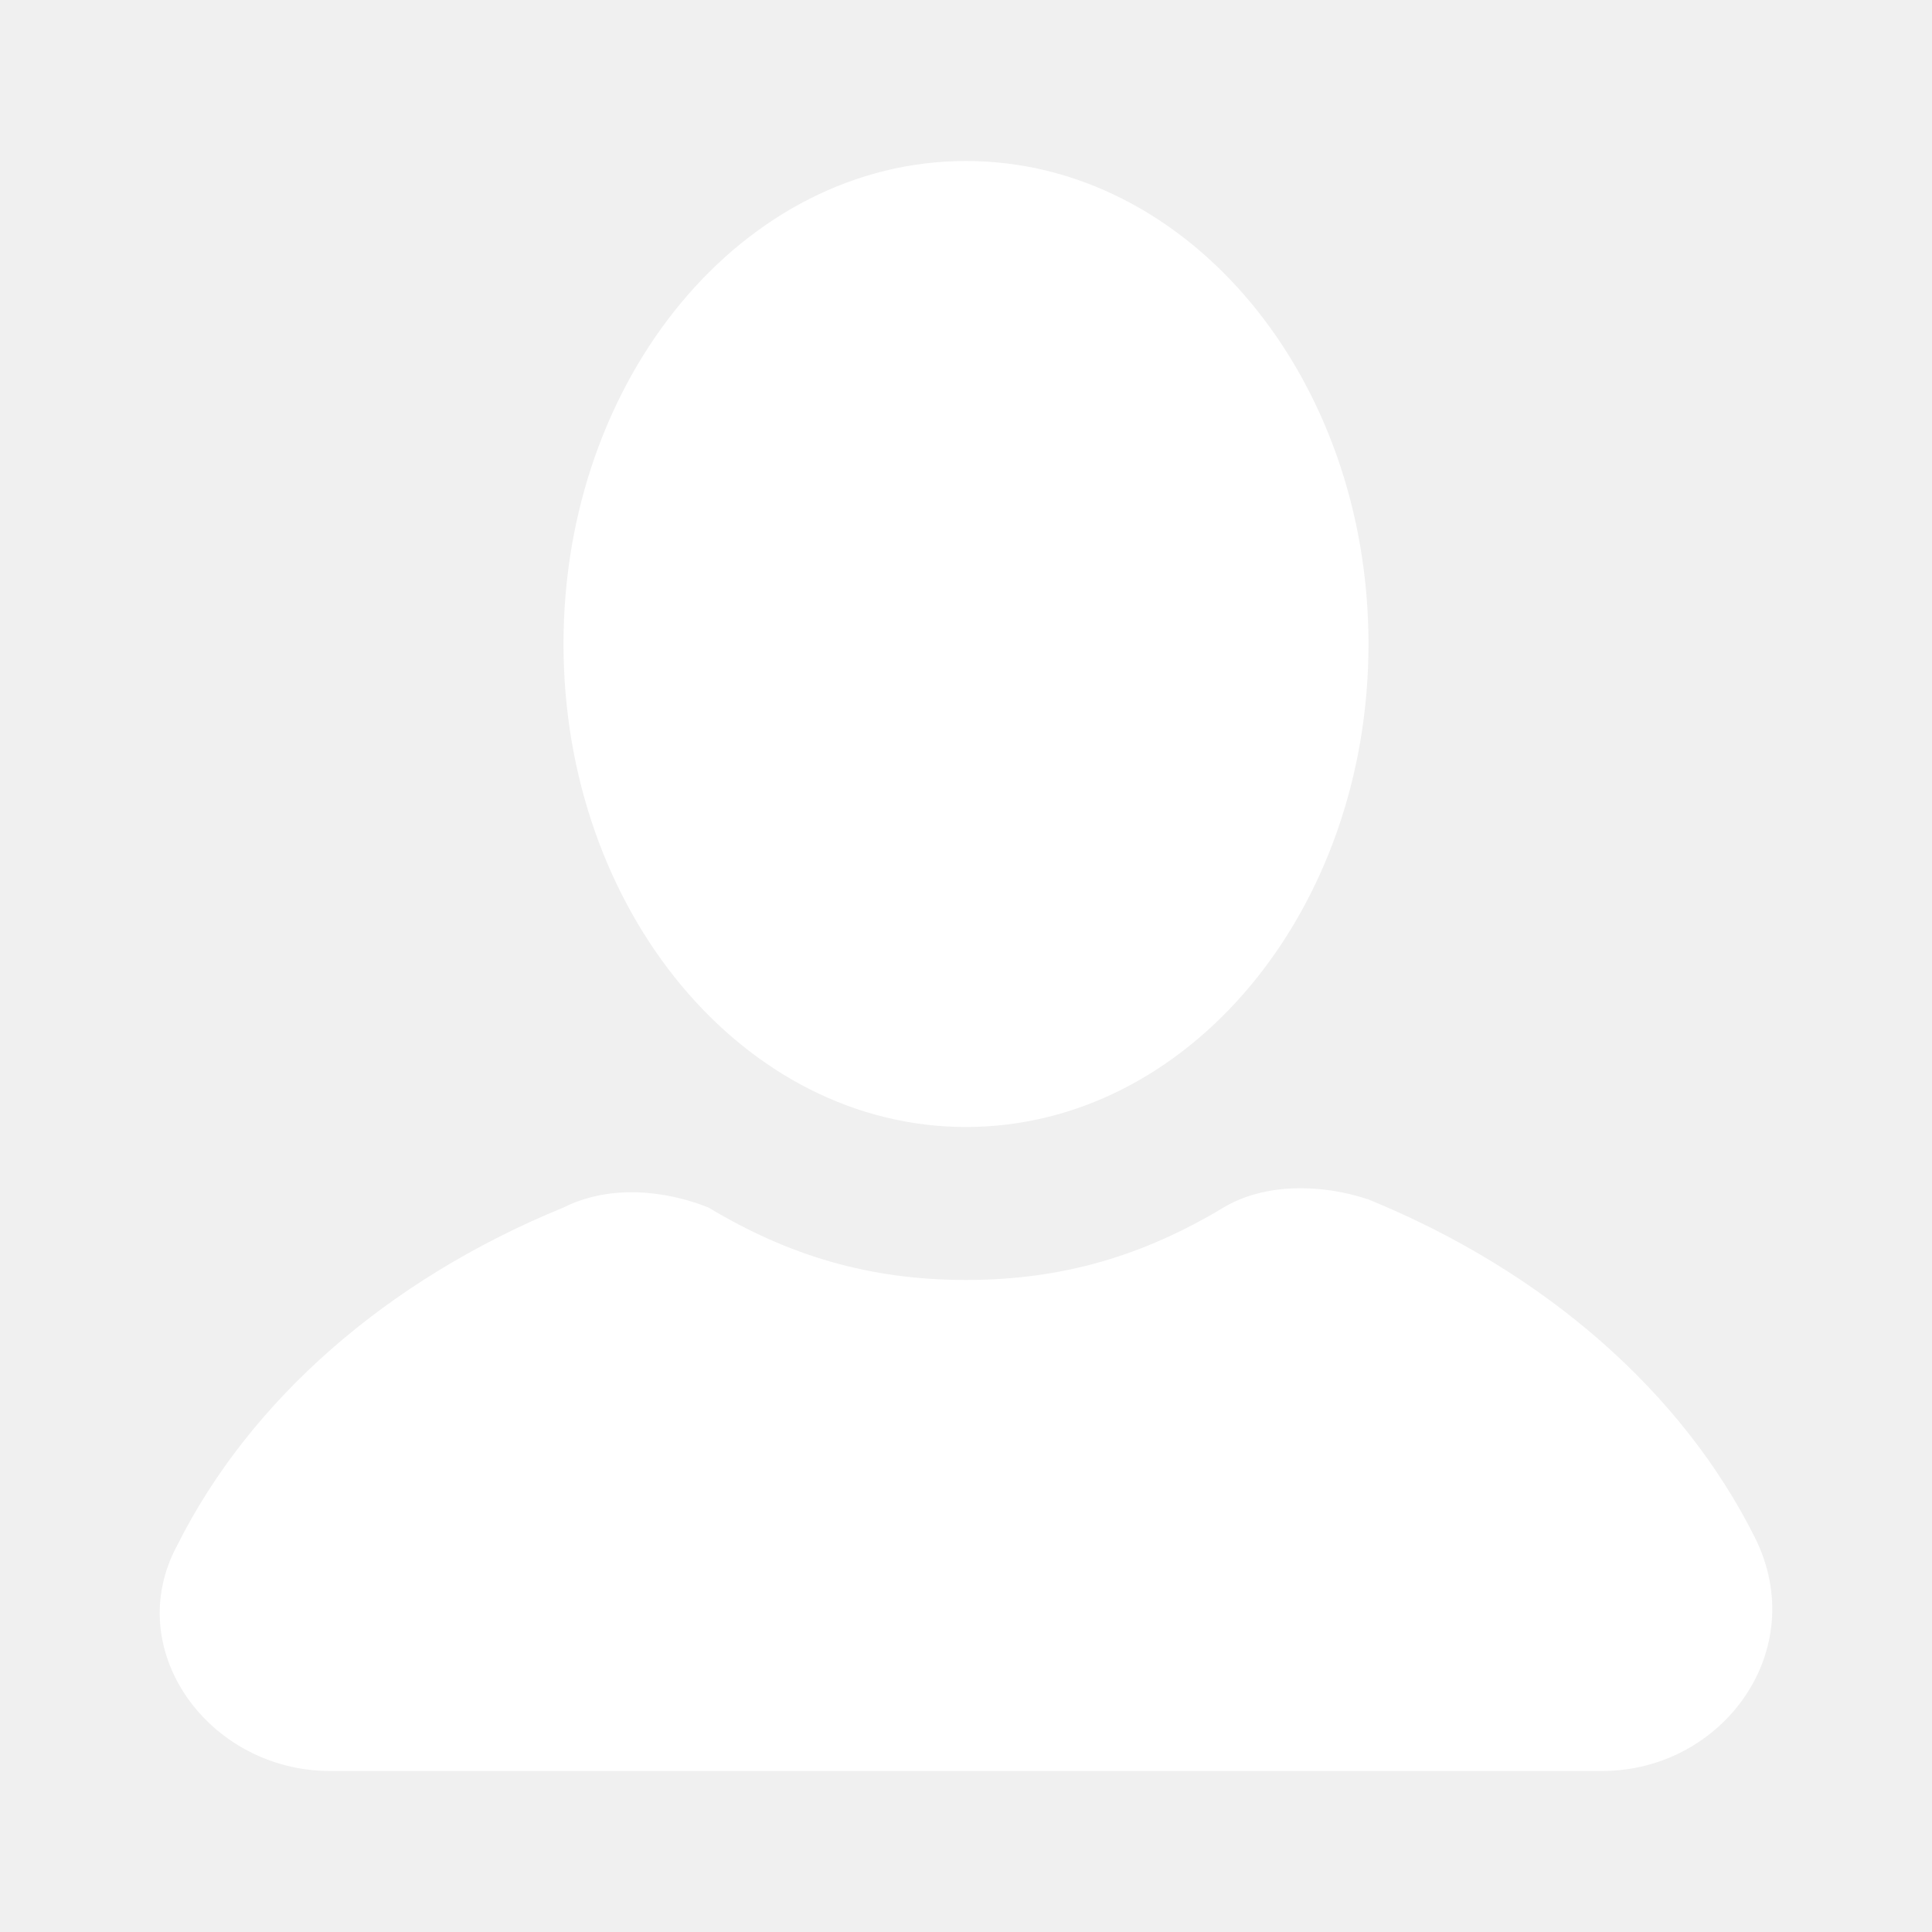
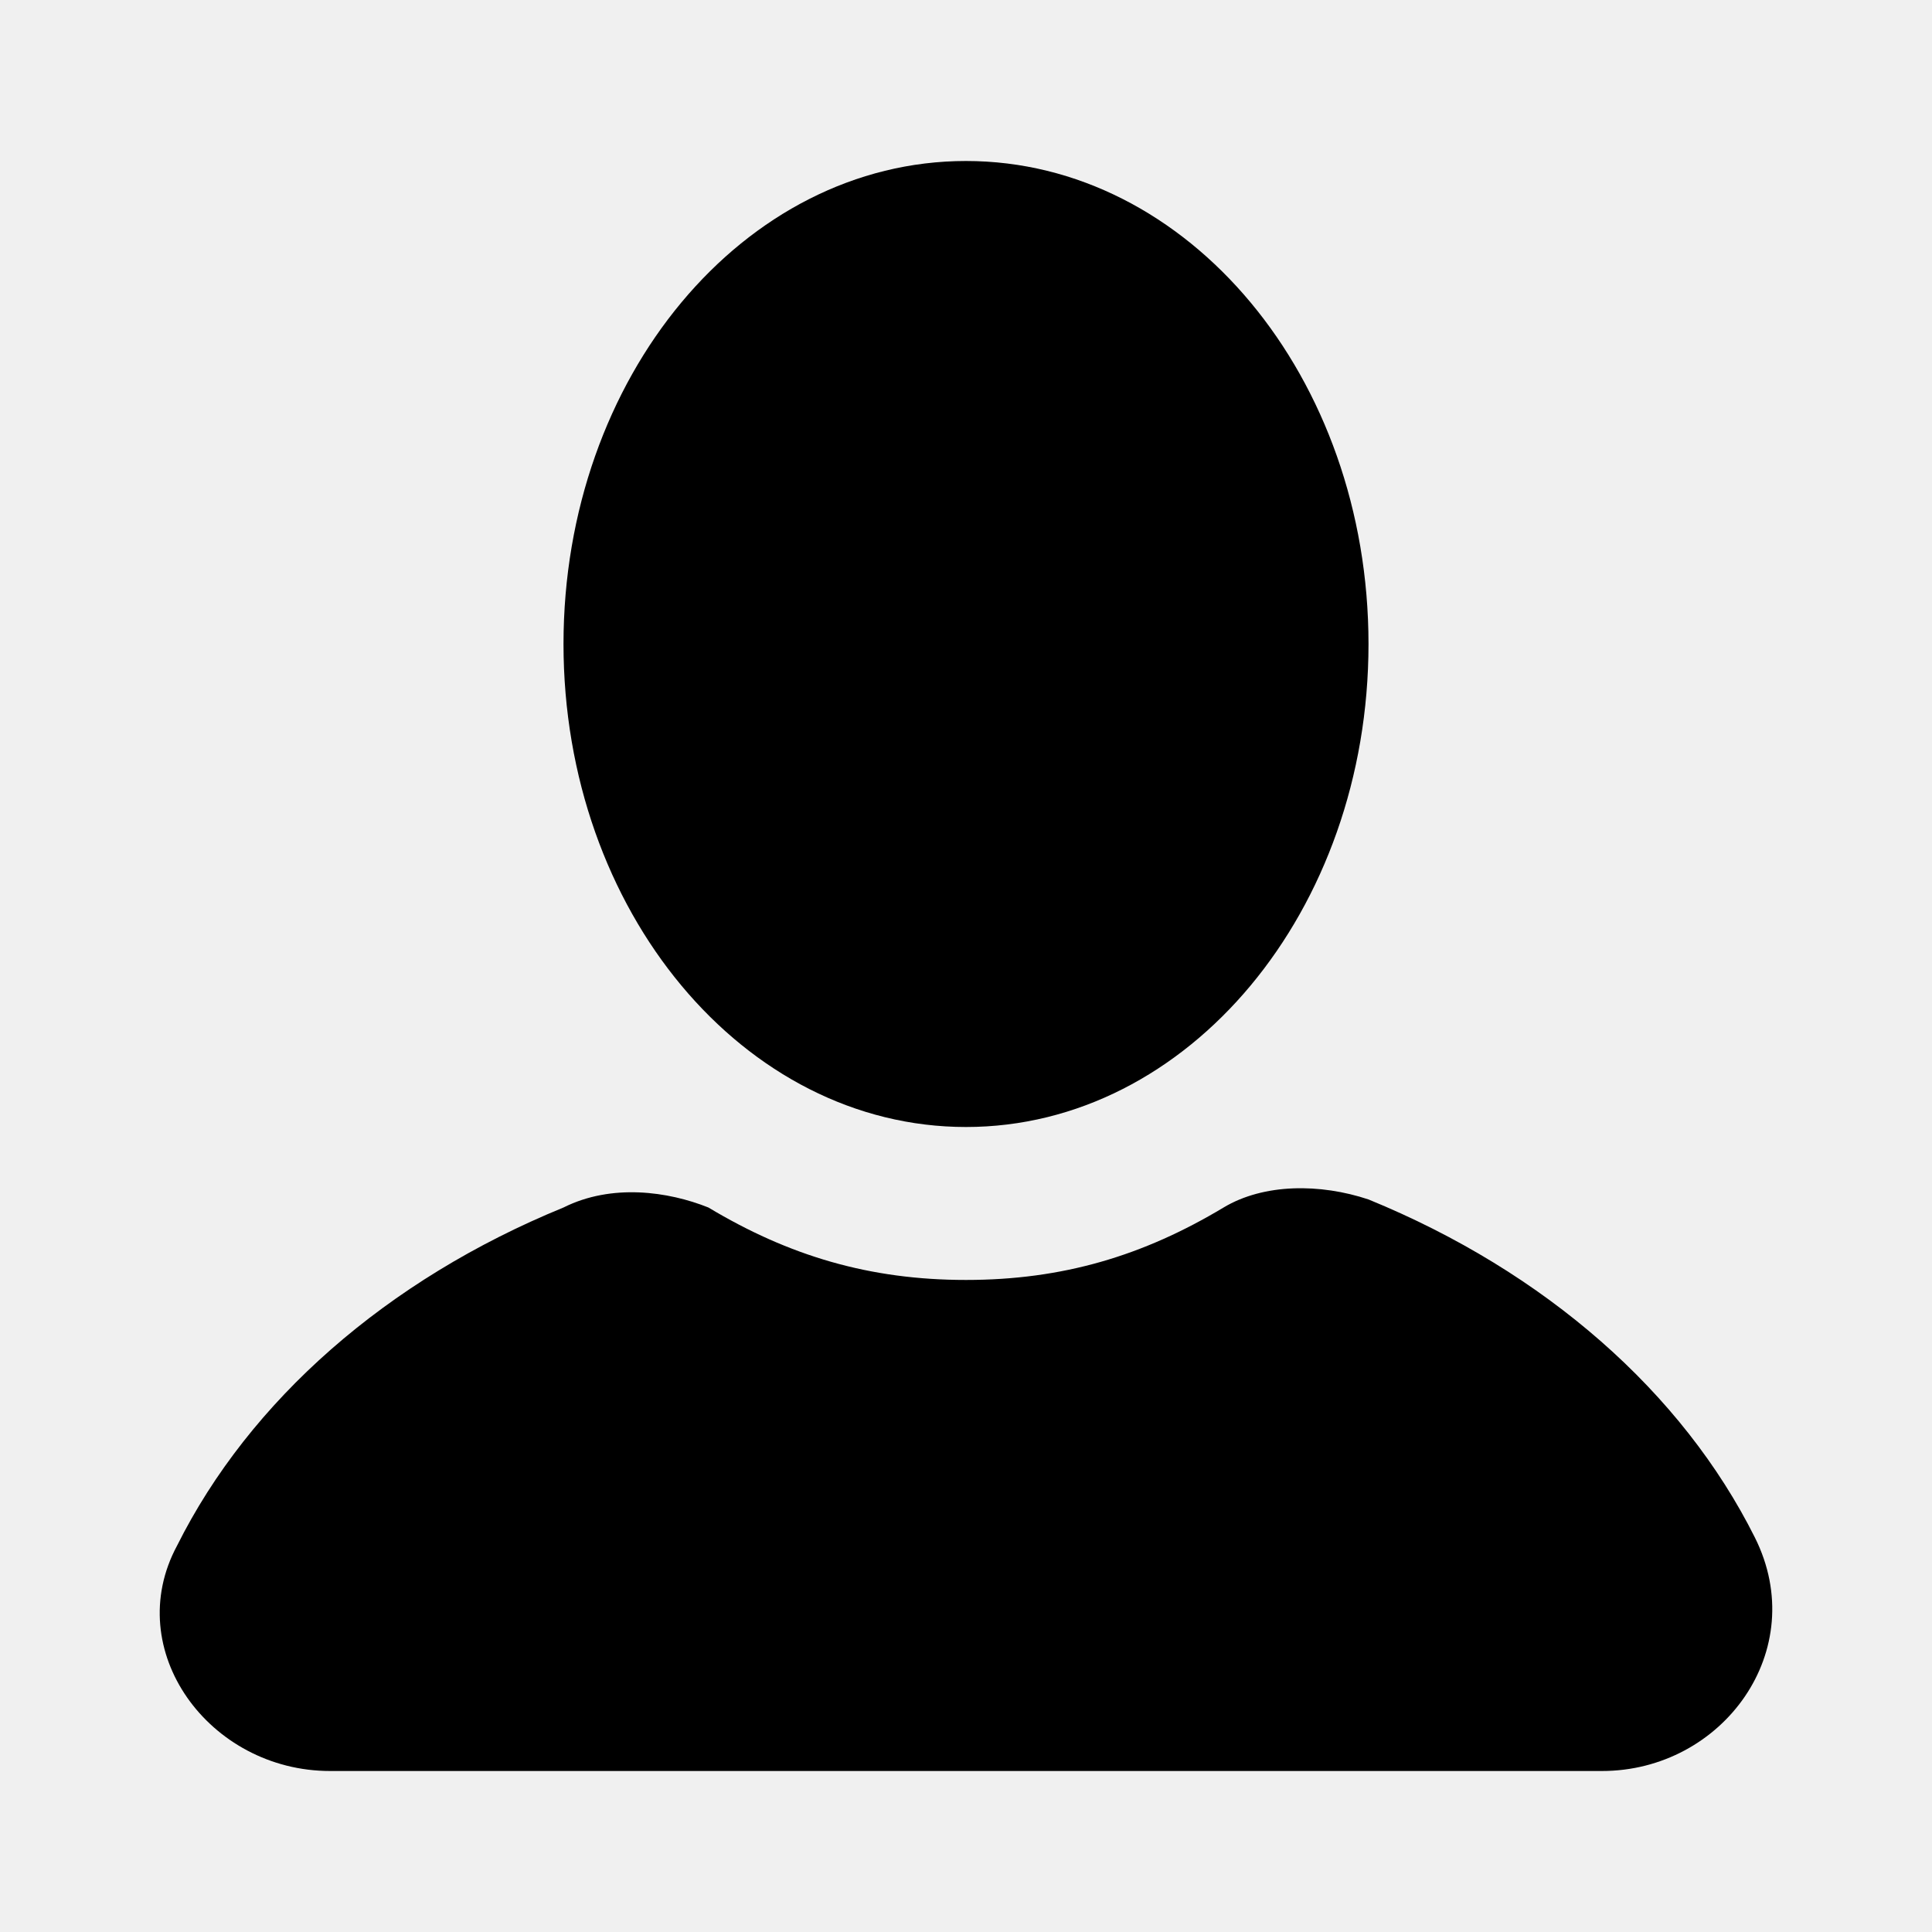
<svg xmlns="http://www.w3.org/2000/svg" version="1.1" id="Layer_1" x="0px" y="0px" viewBox="0 0 24 24" style="enable-background:new 0 0 24 24;" xml:space="preserve">
-   <style type="text/css">
- 	.st0{fill:#FFFFFF;}
- </style>
  <g id="info">
</g>
  <g id="icons">
    <g id="user">
-       <ellipse class="st0" cx="12" cy="8" rx="5" ry="6" />
-       <path class="st0" d="M21.8,19.1c-0.9-1.8-2.6-3.3-4.8-4.2c-0.6-0.2-1.3-0.2-1.8,0.1c-1,0.6-2,0.9-3.2,0.9S9.8,15.6,8.8,15    c-0.5-0.2-1.2-0.3-1.8,0c-2.2,0.9-3.9,2.4-4.8,4.2C1.5,20.5,2.6,22,4.1,22h15.8C21.4,22,22.5,20.5,21.8,19.1z" />
+       <ellipse cx="12" cy="8" rx="5" ry="6" />
+       <path d="M21.8,19.1c-0.9-1.8-2.6-3.3-4.8-4.2c-0.6-0.2-1.3-0.2-1.8,0.1c-1,0.6-2,0.9-3.2,0.9S9.8,15.6,8.8,15    c-0.5-0.2-1.2-0.3-1.8,0c-2.2,0.9-3.9,2.4-4.8,4.2C1.5,20.5,2.6,22,4.1,22h15.8C21.4,22,22.5,20.5,21.8,19.1z" />
    </g>
  </g>
</svg>
